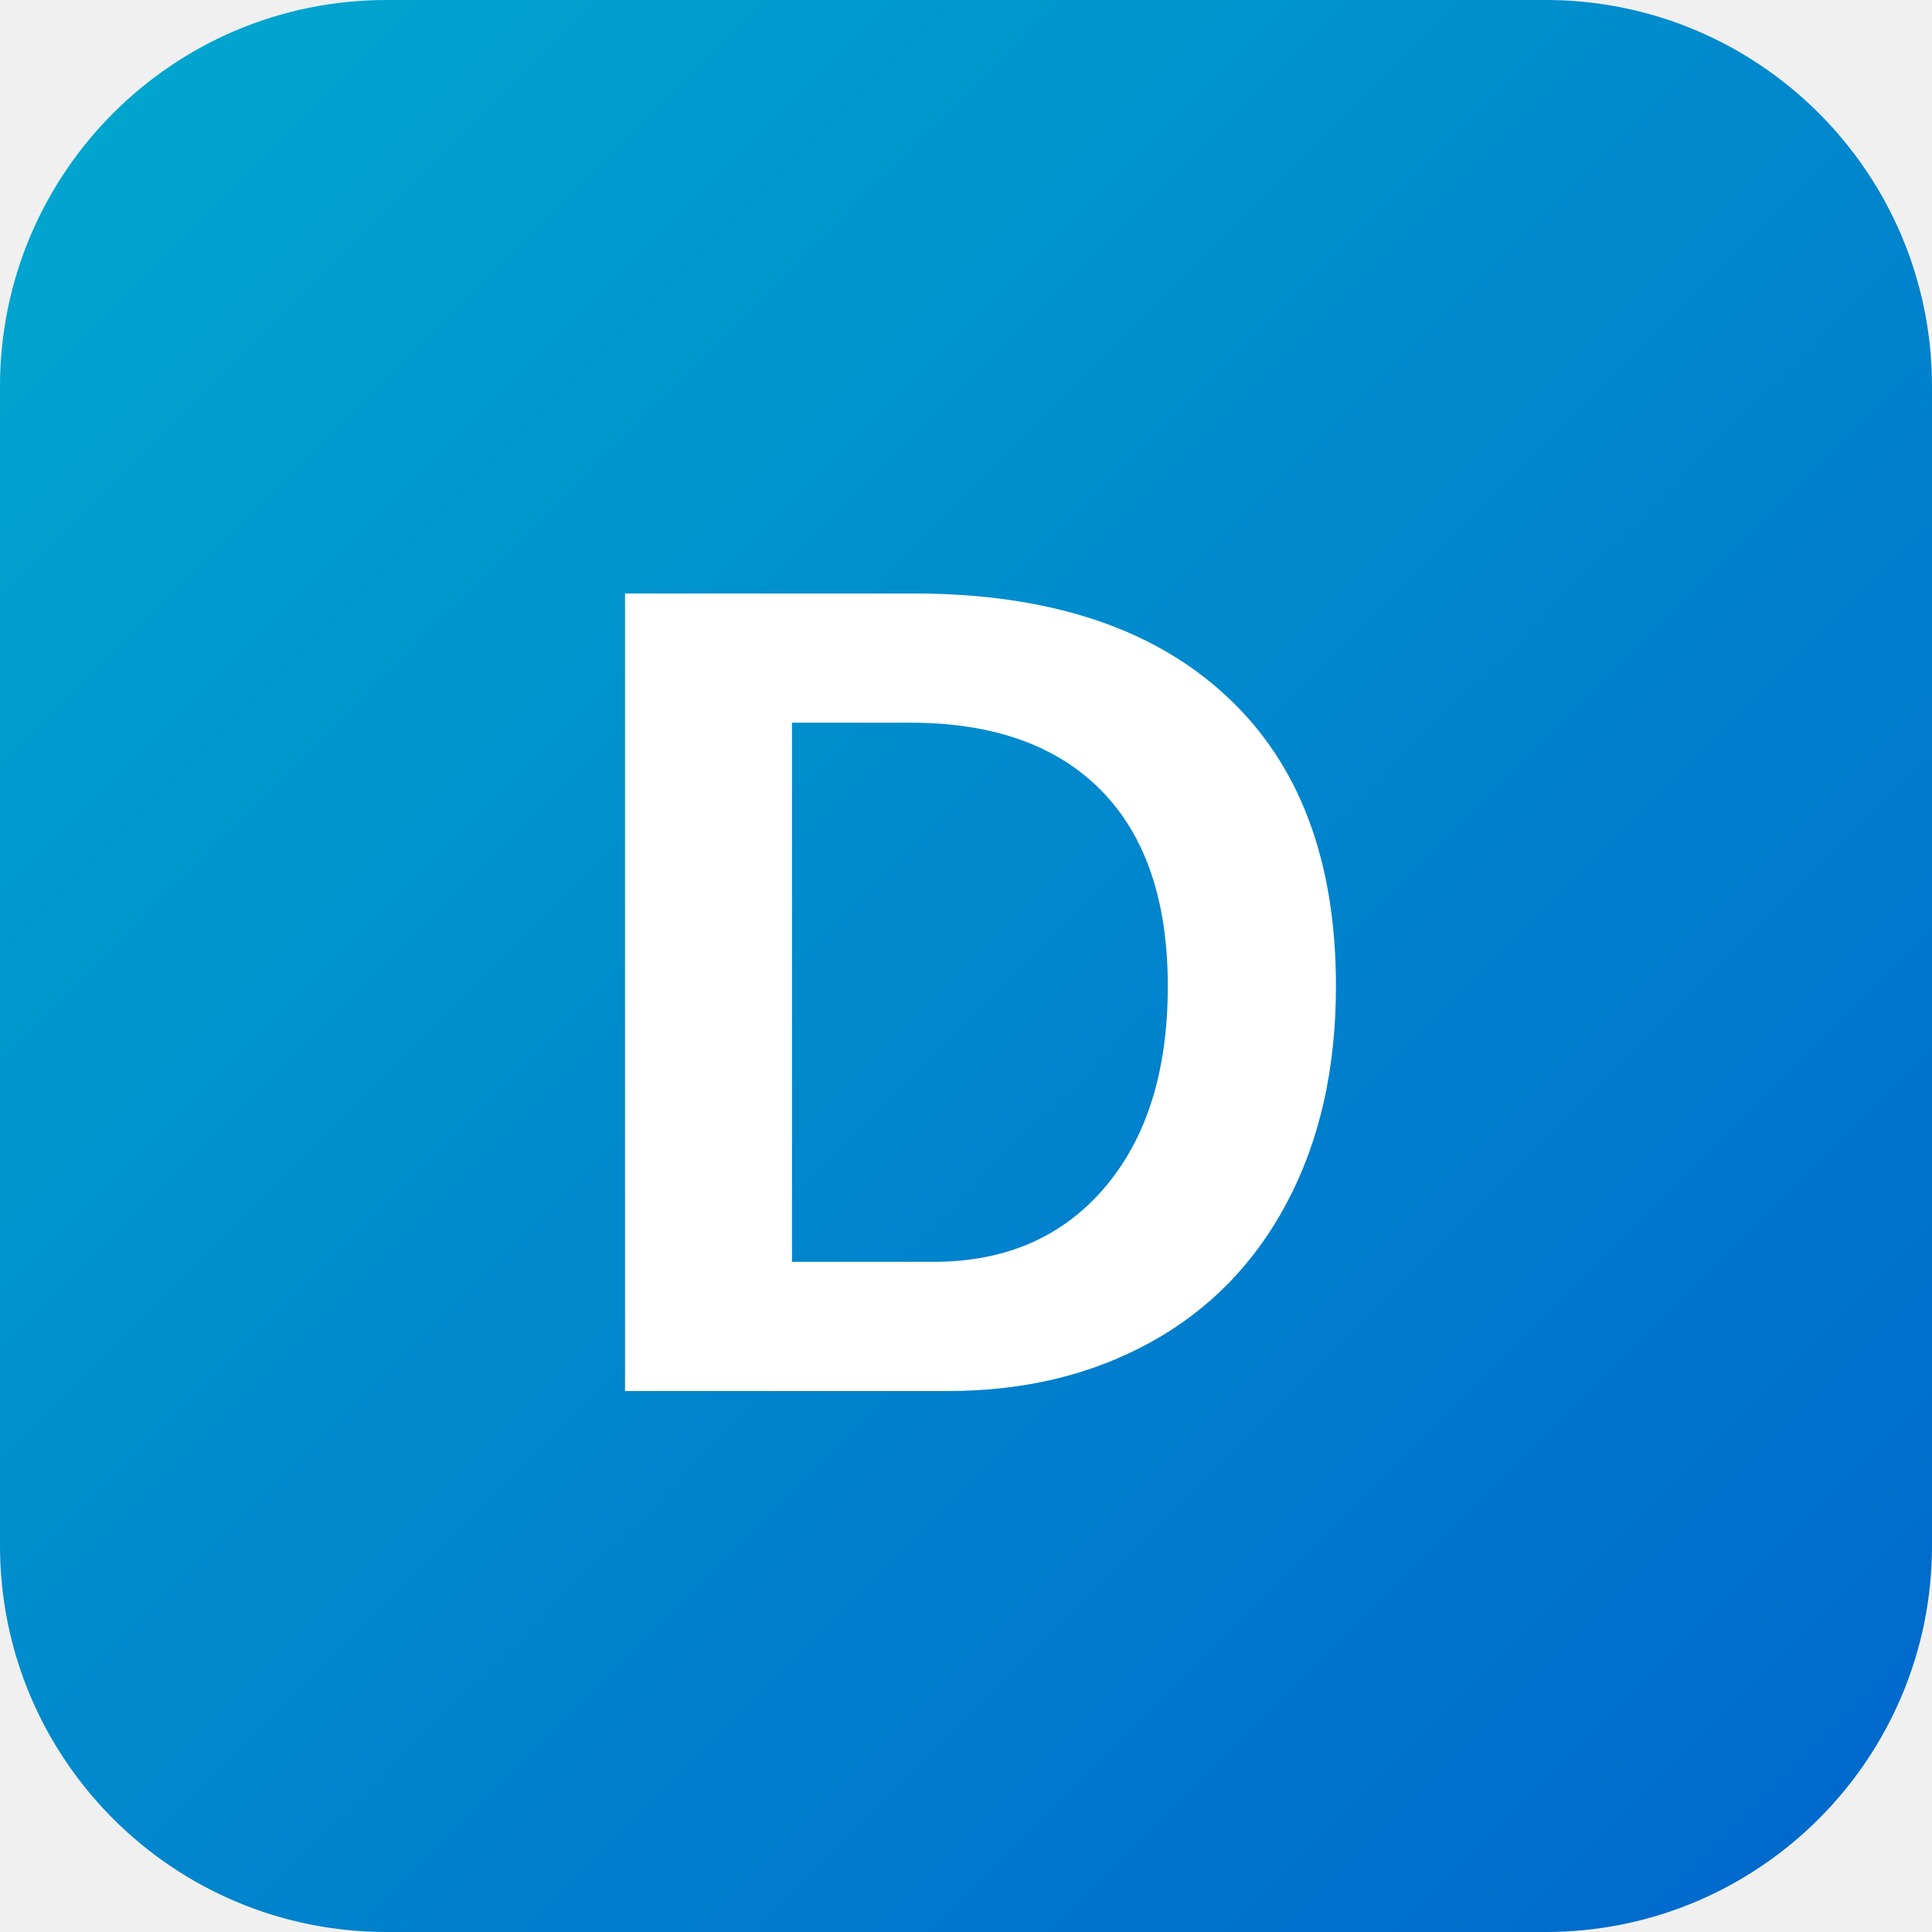
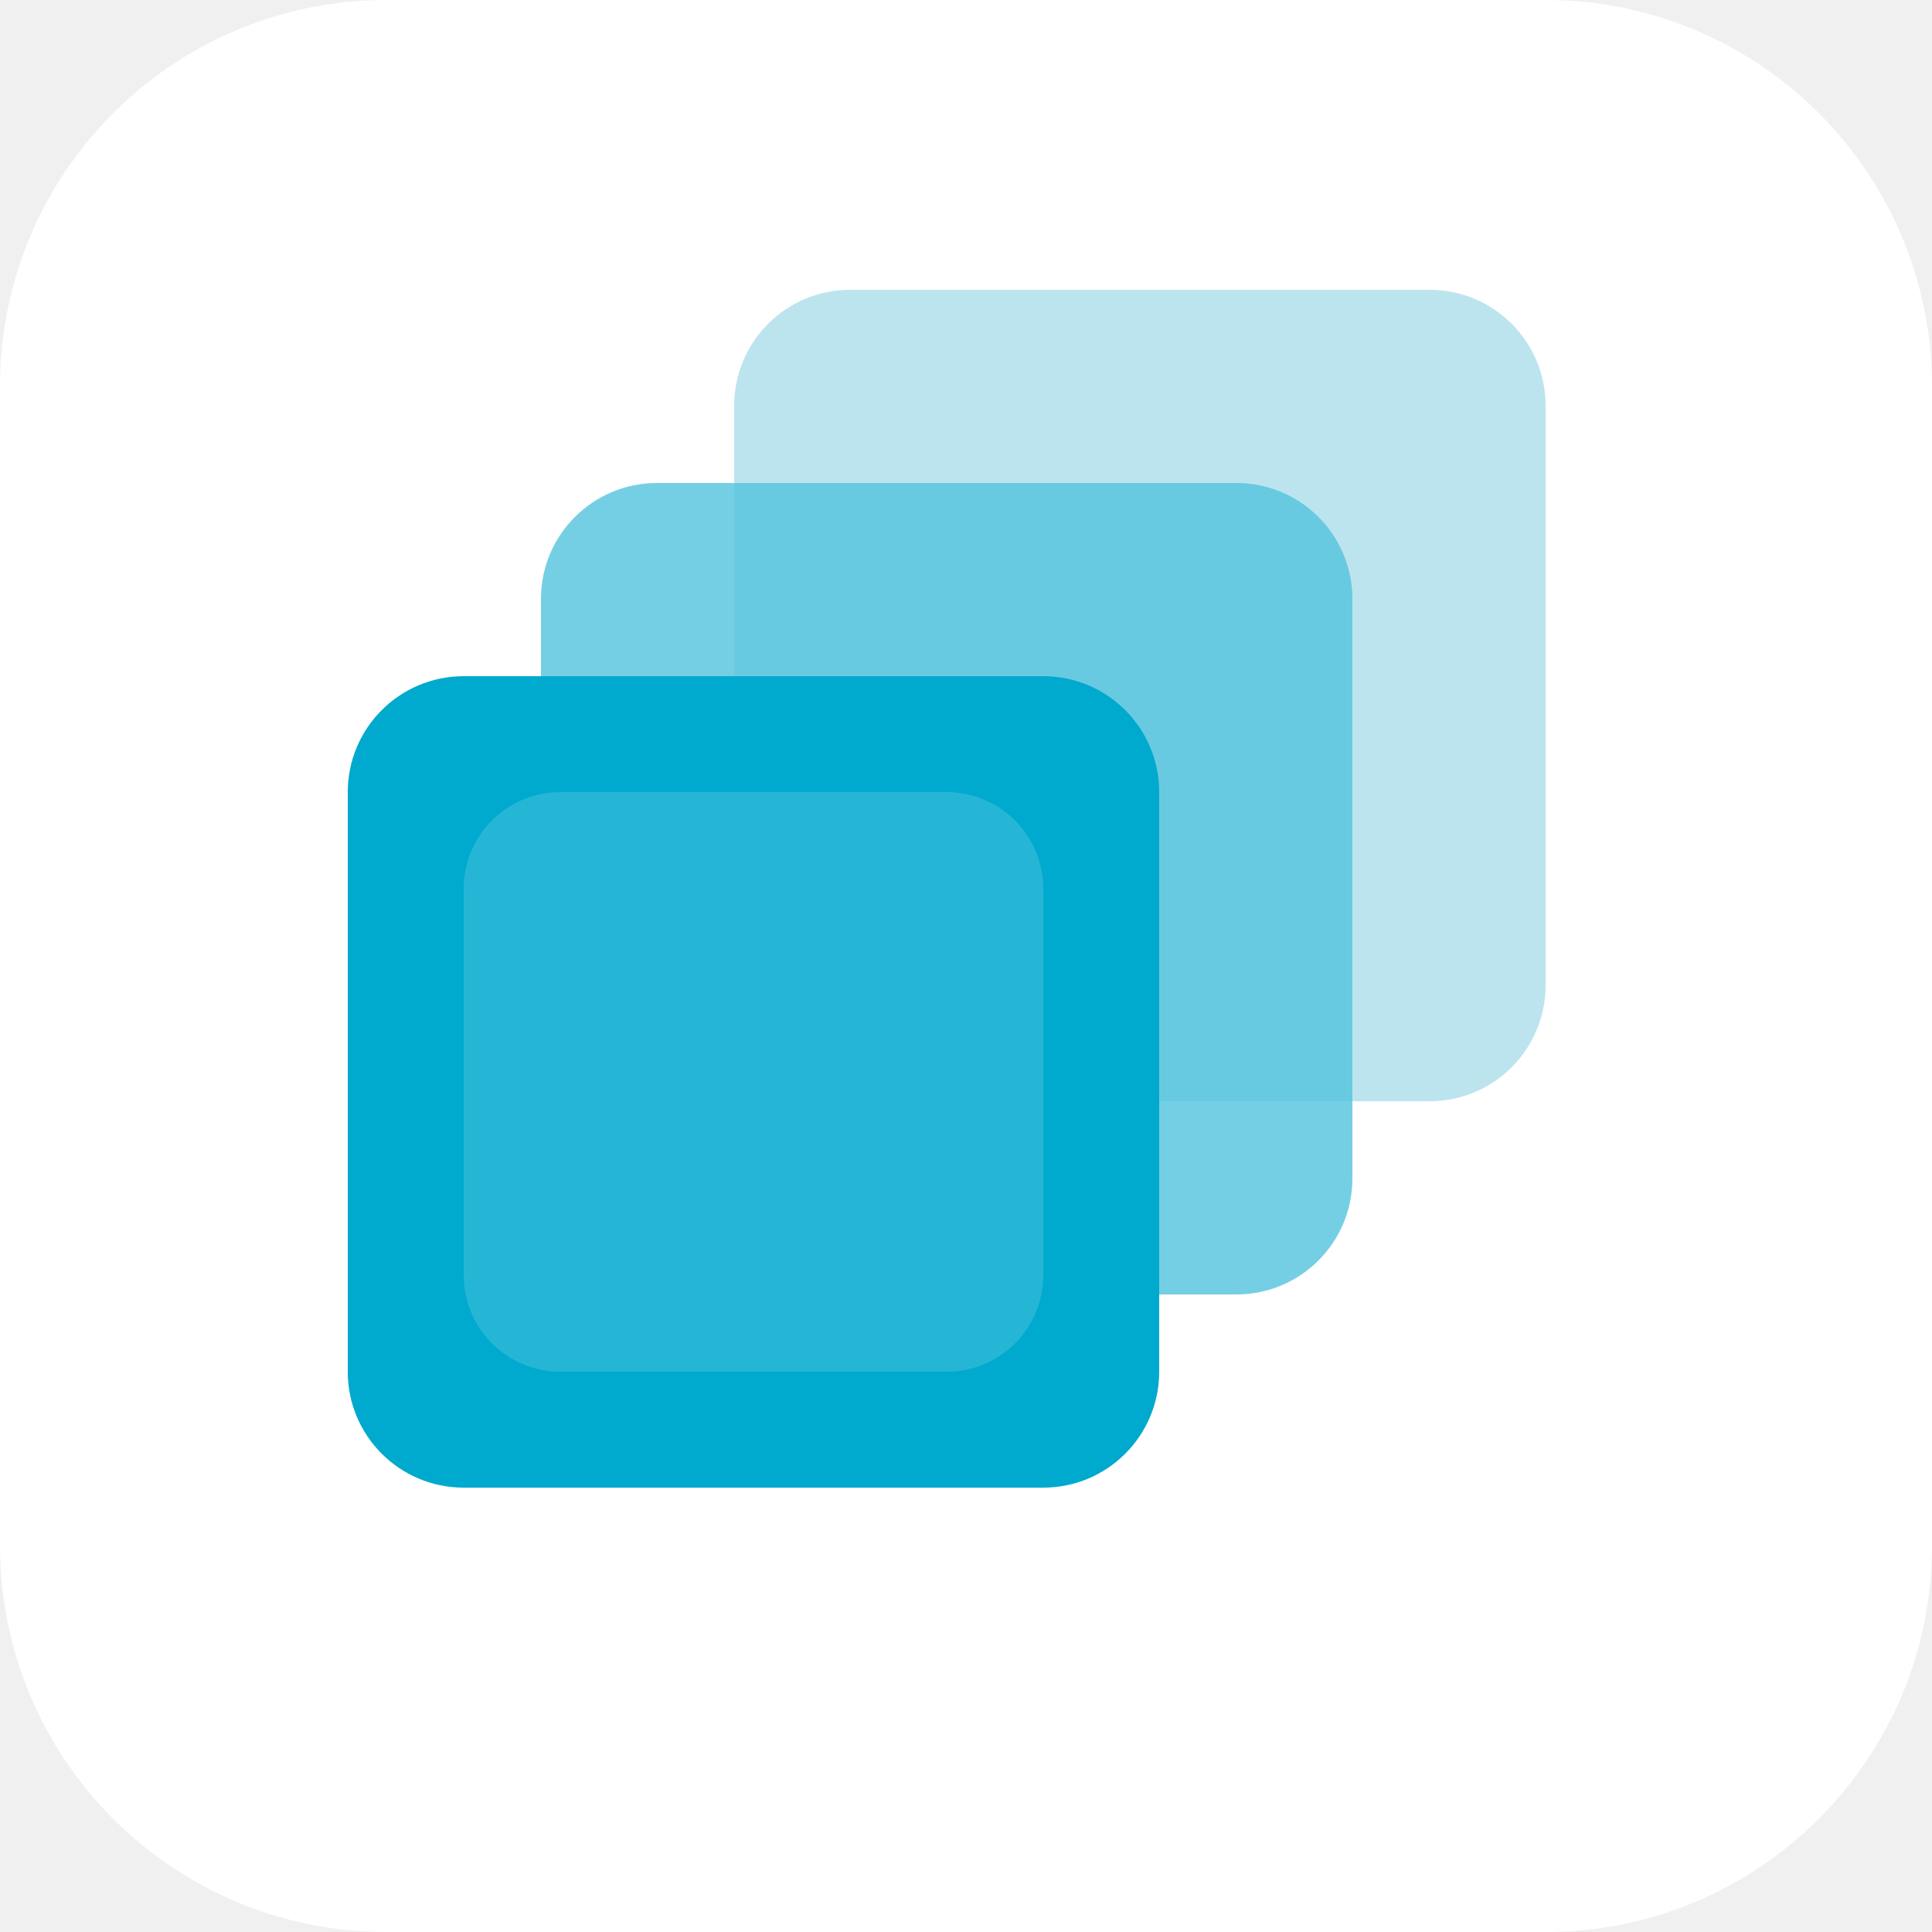
<svg xmlns="http://www.w3.org/2000/svg" viewBox="0 0 100 100">
-   <defs>
-     <linearGradient id="grad" x1="0%" y1="0%" x2="100%" y2="100%">
-       <stop offset="0%" style="stop-color:#00A9CE;stop-opacity:1" />
-       <stop offset="100%" style="stop-color:#0066CC;stop-opacity:1" />
-     </linearGradient>
-   </defs>
-   <rect width="100" height="100" rx="20" fill="url(#grad)" />
-   <text x="50" y="72" font-family="Arial, sans-serif" font-size="60" font-weight="bold" fill="white" text-anchor="middle">D</text>
+   <rect width="100" height="100" rx="20" fill="#FFFFFF" />
+   <rect x="38" y="15" width="42" height="42" rx="6" fill="#A0D8E8" opacity="0.7" />
+   <rect x="28" y="25" width="42" height="42" rx="6" fill="#52C3DD" opacity="0.8" />
+   <rect x="18" y="35" width="42" height="42" rx="6" fill="#00A9CE" />
+   <rect x="24" y="41" width="30" height="30" rx="5" fill="white" opacity="0.15" />
</svg>
